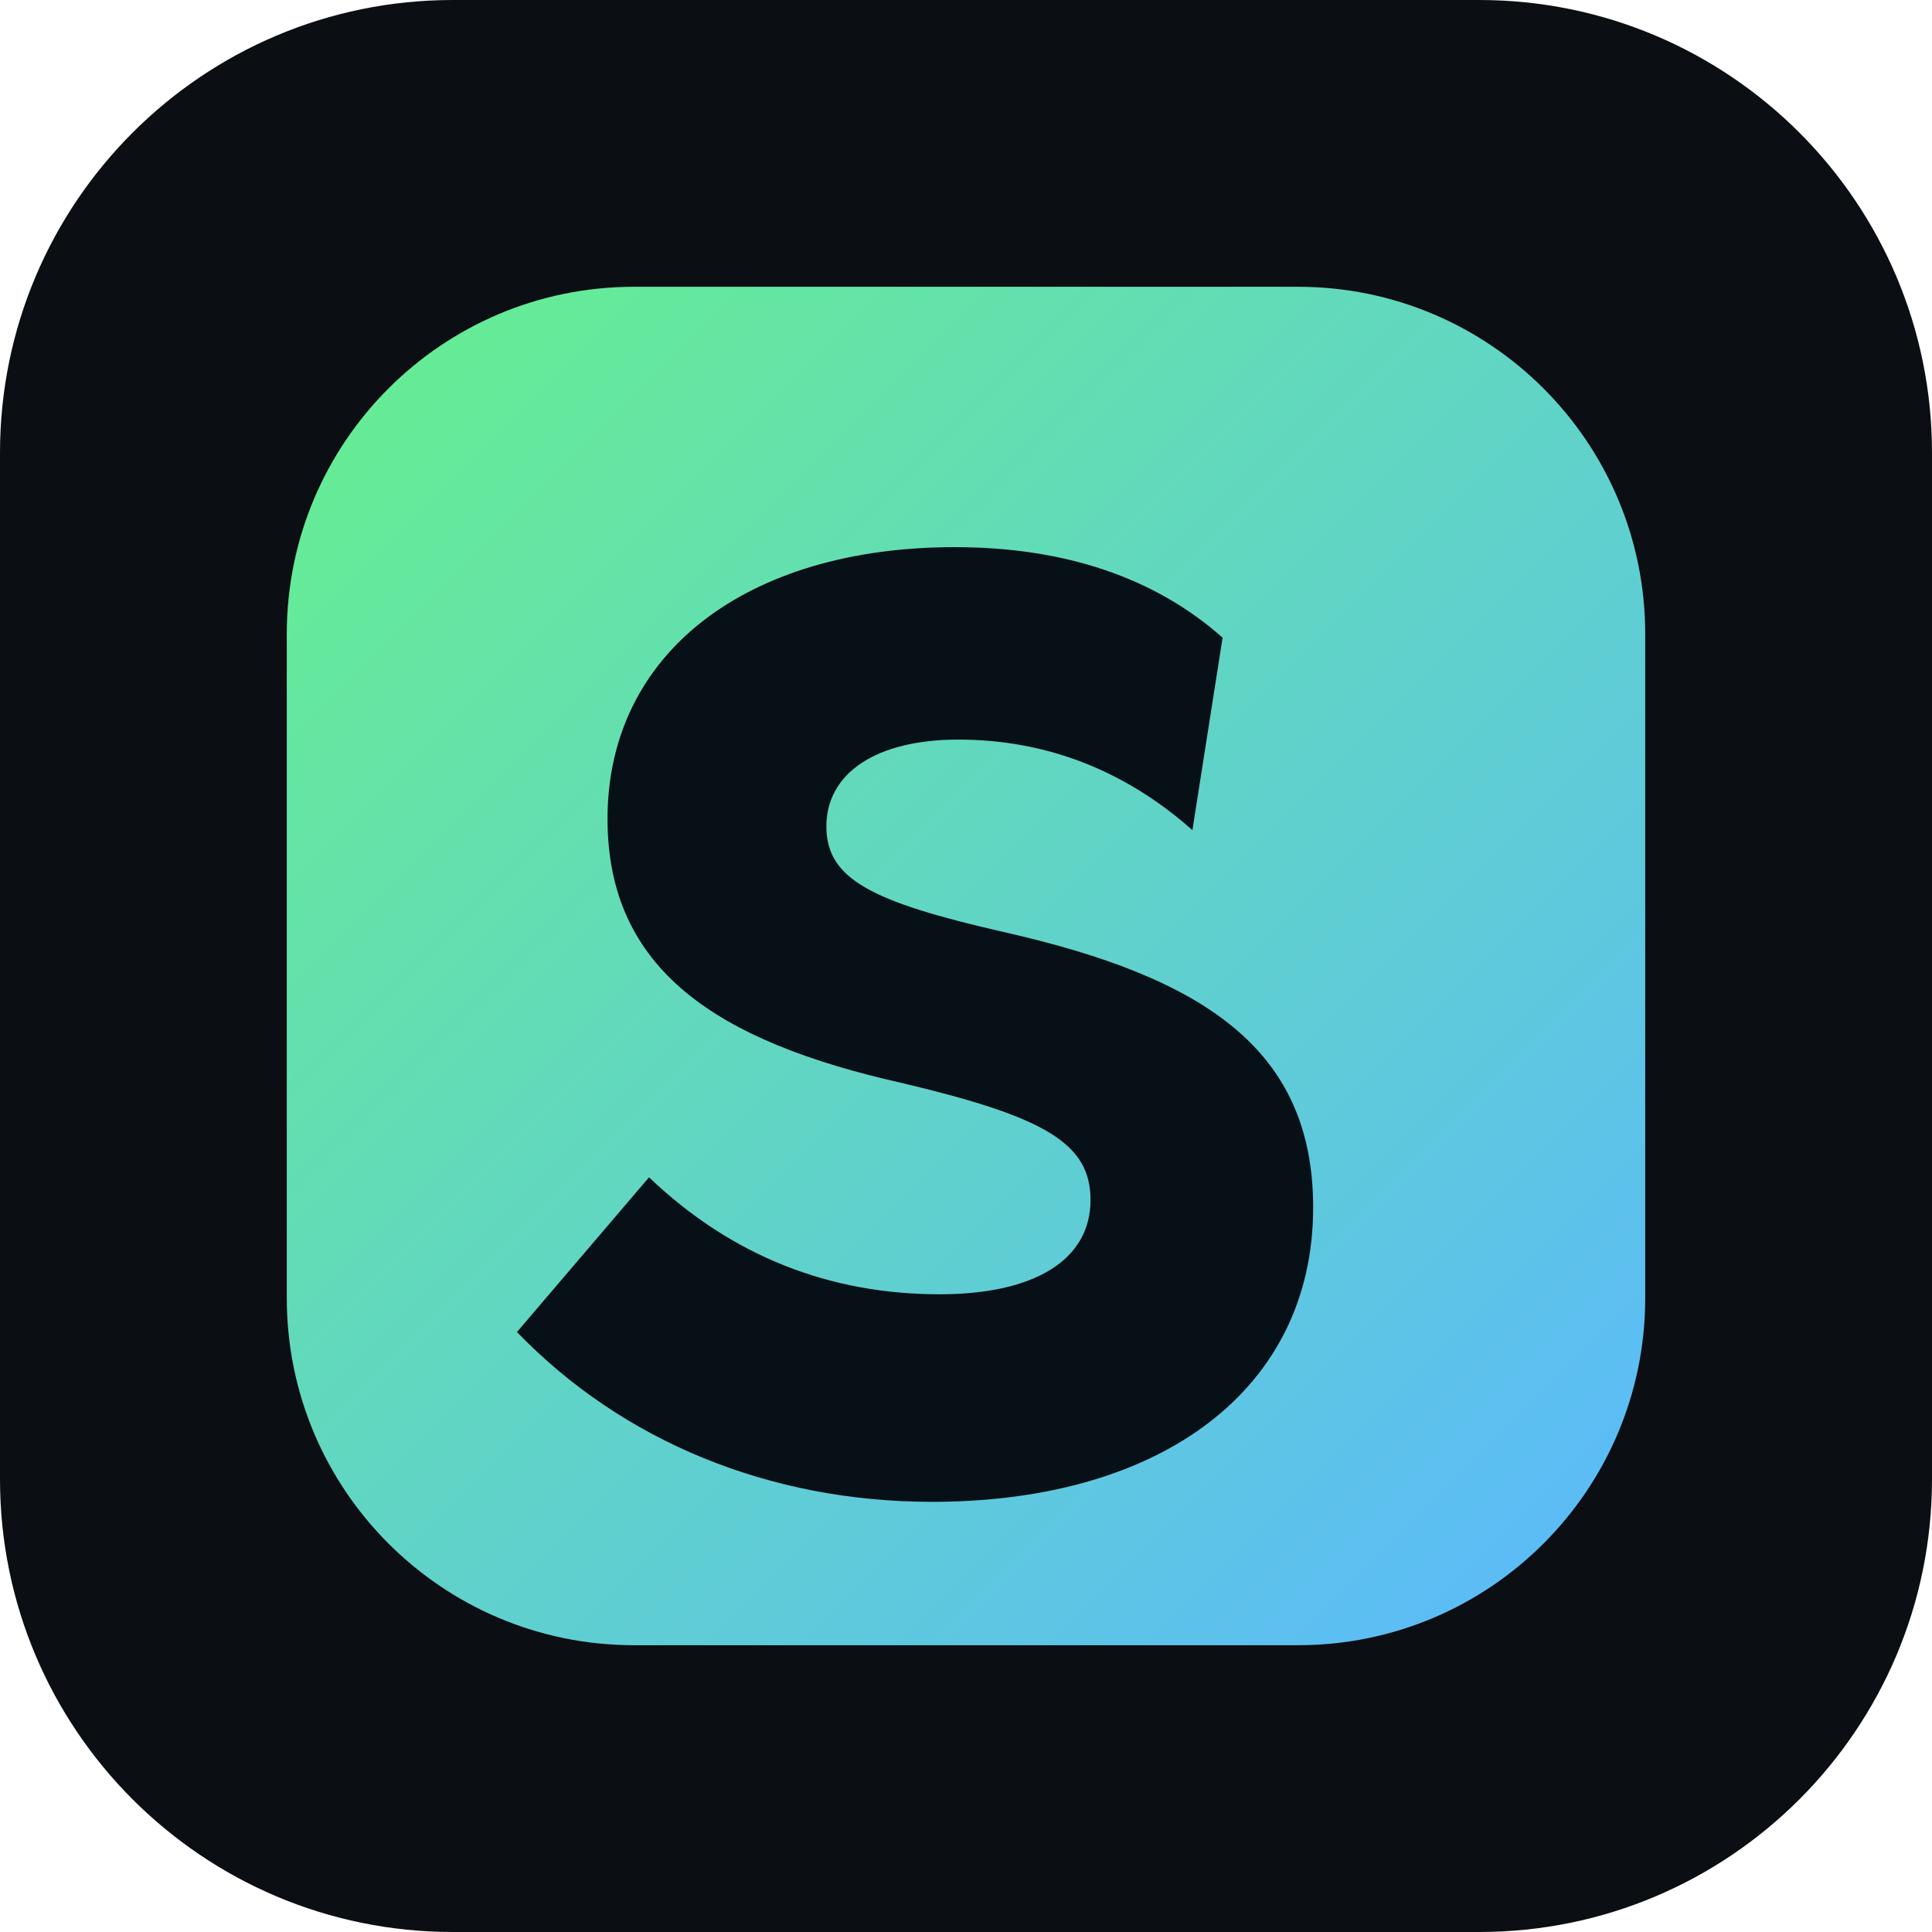
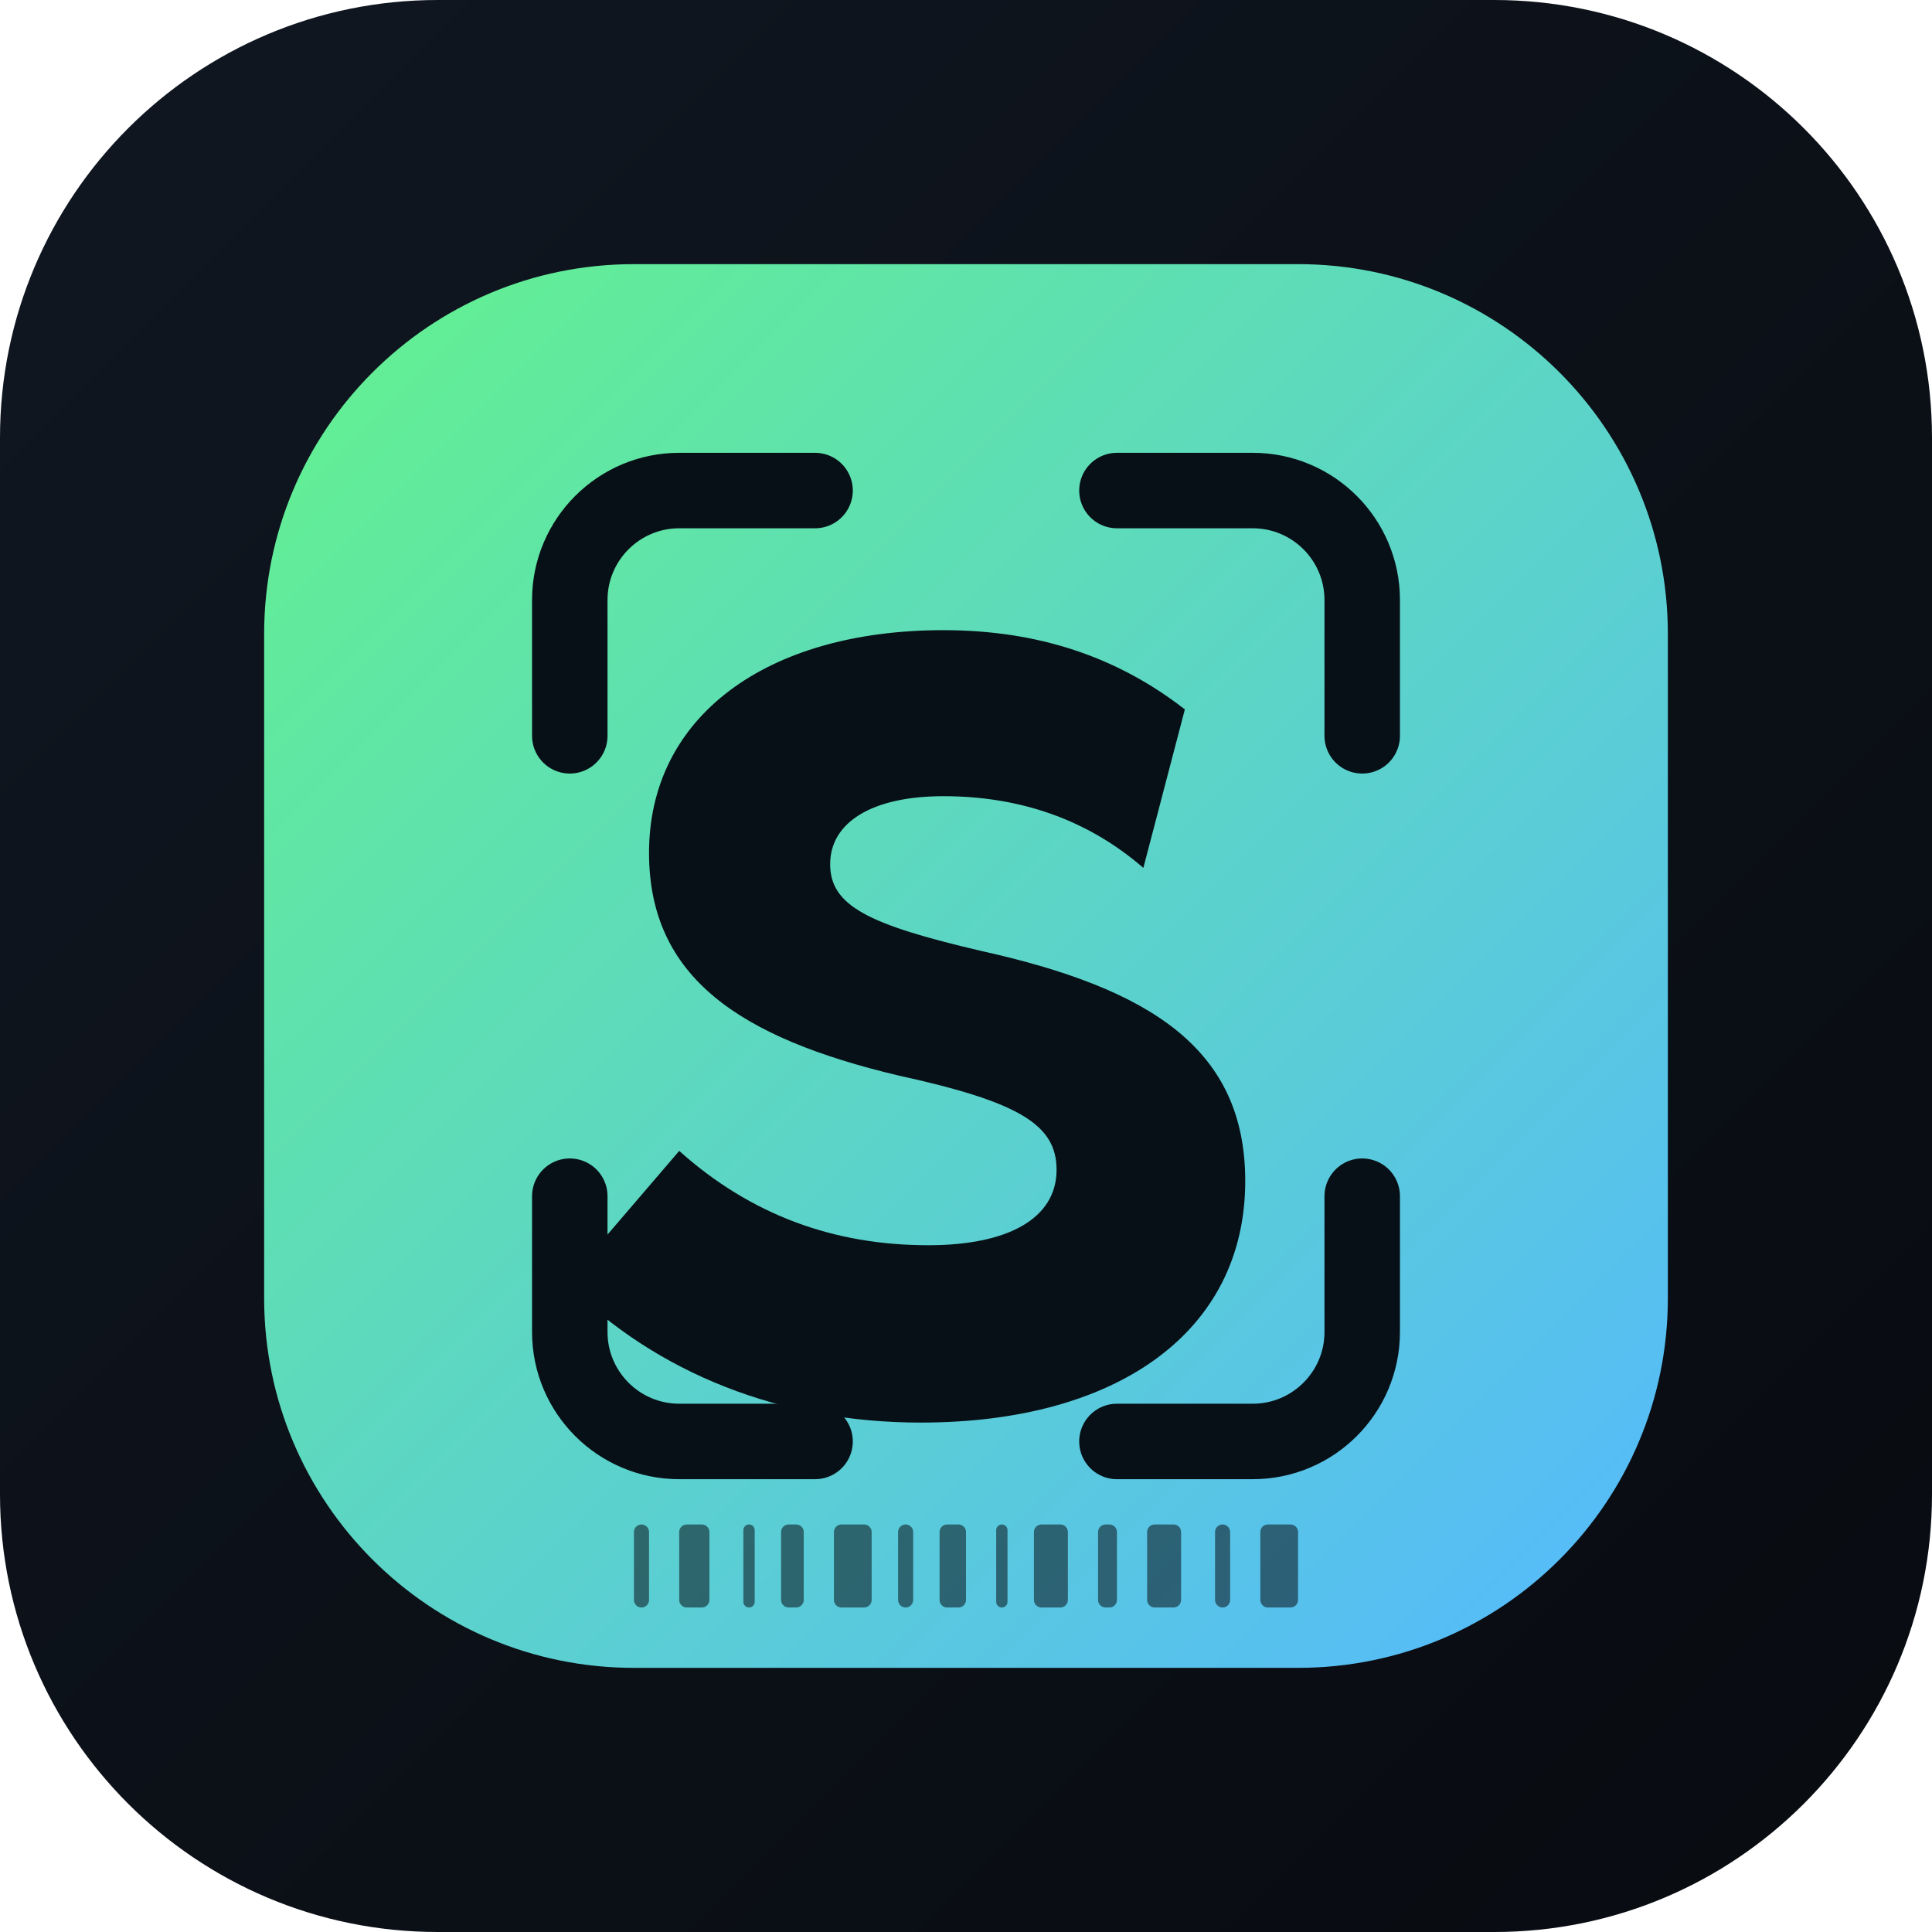
<svg xmlns="http://www.w3.org/2000/svg" viewBox="0 0 512 512">
  <defs>
+     <linearGradient id="bg" x1="0" y1="0" x2="1" y2="1">
+       <stop stop-color="#101721" />
+       <stop offset="1" stop-color="#080b10" />
+     </linearGradient>
    <linearGradient id="g" x1="0" y1="0" x2="1" y2="1">
-       <stop stop-color="#66f08d" />
-       <stop offset="1" stop-color="#5bb8ff" />
+       <stop stop-color="#63f28d" />
+       <stop offset="1" stop-color="#55b8ff" />
    </linearGradient>
  </defs>
-   <rect width="512" height="512" rx="120" fill="#0b0e13" />
-   <rect x="76" y="76" width="360" height="360" rx="92" fill="url(#g)" />
-   <path d="M324 169c-18-16-42-24-71-24-55 0-92 28-92 72 0 40 29 59 78 70 38 9 50 16 50 31 0 16-15 25-40 25-29 0-55-10-77-31l-35 41c28 29 67 45 110 45 61 0 101-30 101-78 0-42-29-61-82-73-35-8-47-14-47-28 0-14 13-23 35-23 23 0 44 8 62 24z" fill="#071017" />
+   <rect width="512" height="512" rx="116" fill="url(#bg)" />
+   <rect x="70" y="70" width="372" height="372" rx="98" fill="url(#g)" />
+   <g fill="none" stroke="#071017" stroke-width="20" stroke-linecap="round">
+     <path d="M151 195v-36c0-16 13-29 29-29h36" />
+     <path d="M296 130h36c16 0 29 13 29 29v36" />
+     <path d="M361 317v36c0 16-13 29-29 29h-36" />
+     <path d="M216 382h-36c-16 0-29-13-29-29v-36" />
+   </g>
+   <path d="M314 188c-18-14-39-21-64-21-47 0-78 23-78 59 0 33 24 49 66 59 32 7 42 13 42 25 0 13-13 20-34 20-25 0-47-8-66-25l-30 35c24 24 57 37 94 37 52 0 86-24 86-64 0-35-25-51-70-61-30-7-40-12-40-23 0-11 11-18 30-18 20 0 38 6 53 19z" fill="#071017" />
+   <g fill="#071017" opacity=".55">
+     <rect x="168" y="404" width="4" height="22" rx="2" />
+     <rect x="180" y="404" width="8" height="22" rx="2" />
+     <rect x="197" y="404" width="3" height="22" rx="1.5" />
+     <rect x="207" y="404" width="6" height="22" rx="2" />
+     <rect x="221" y="404" width="10" height="22" rx="2" />
+     <rect x="238" y="404" width="4" height="22" rx="2" />
+     <rect x="249" y="404" width="7" height="22" rx="2" />
+     <rect x="264" y="404" width="3" height="22" rx="1.5" />
+     <rect x="274" y="404" width="9" height="22" rx="2" />
+     <rect x="291" y="404" width="5" height="22" rx="2" />
+     <rect x="304" y="404" width="9" height="22" rx="2" />
+     <rect x="322" y="404" width="4" height="22" rx="2" />
+     <rect x="334" y="404" width="10" height="22" rx="2" />
+   </g>
</svg>
